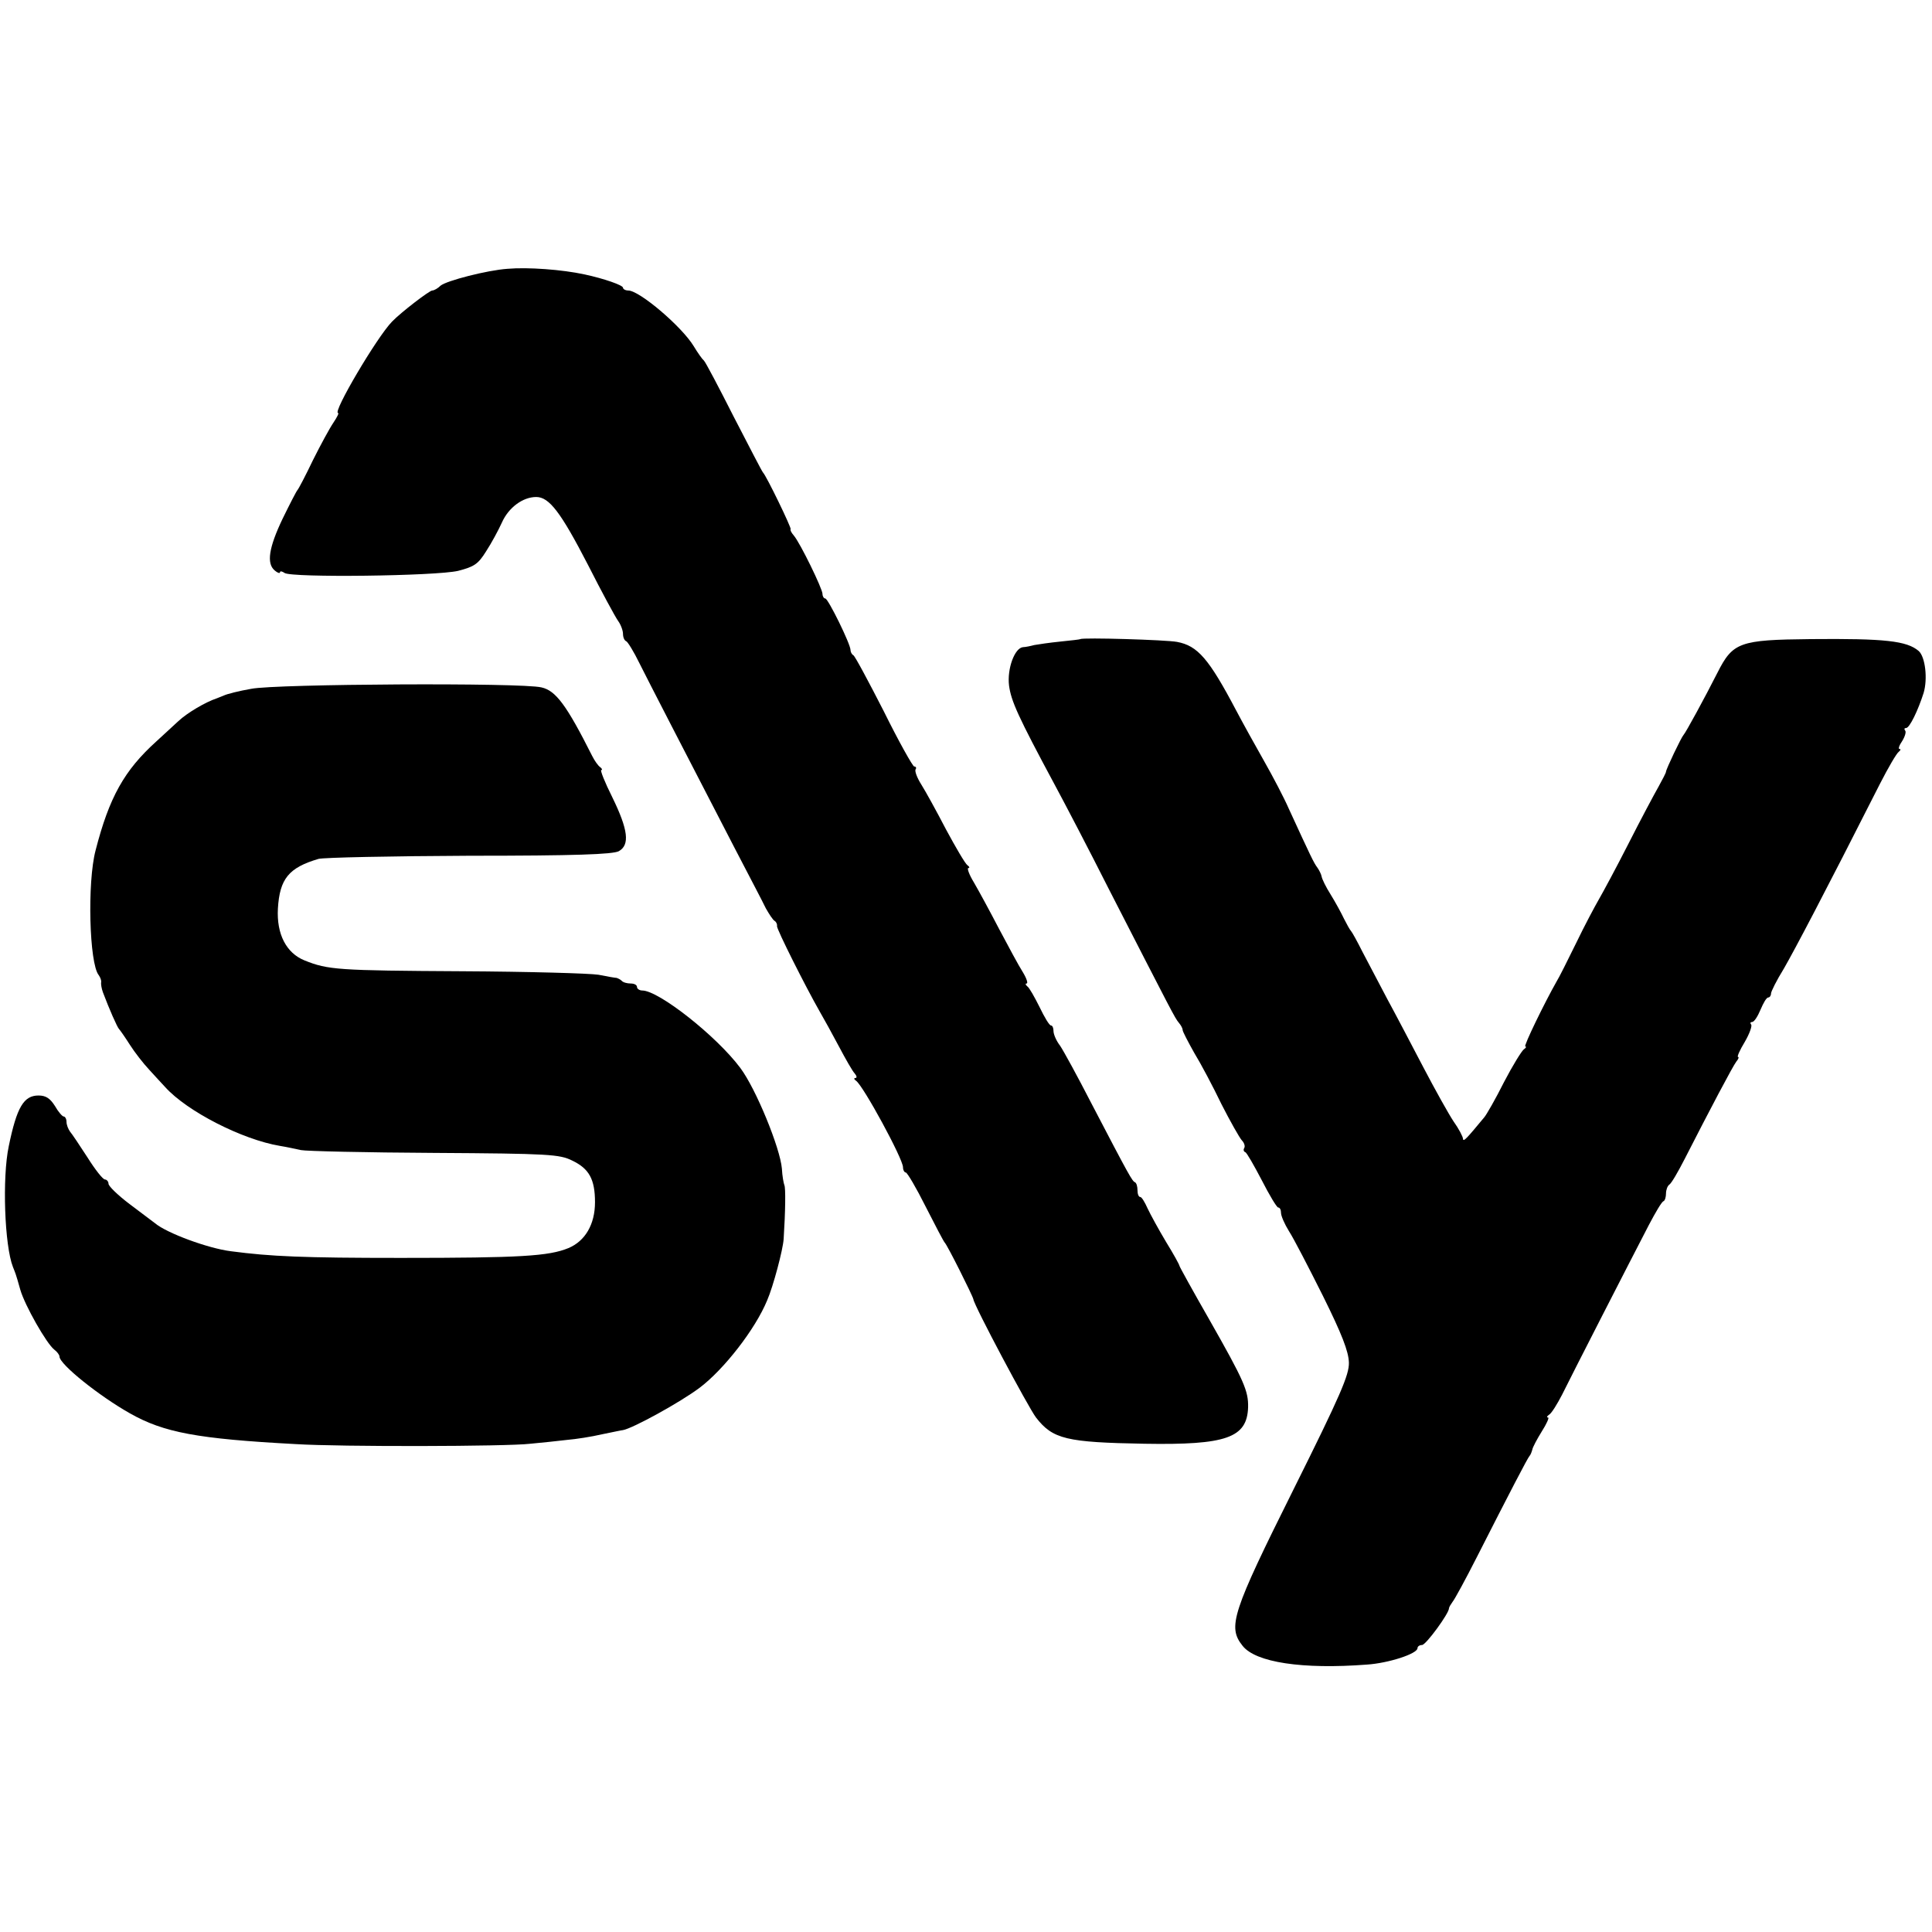
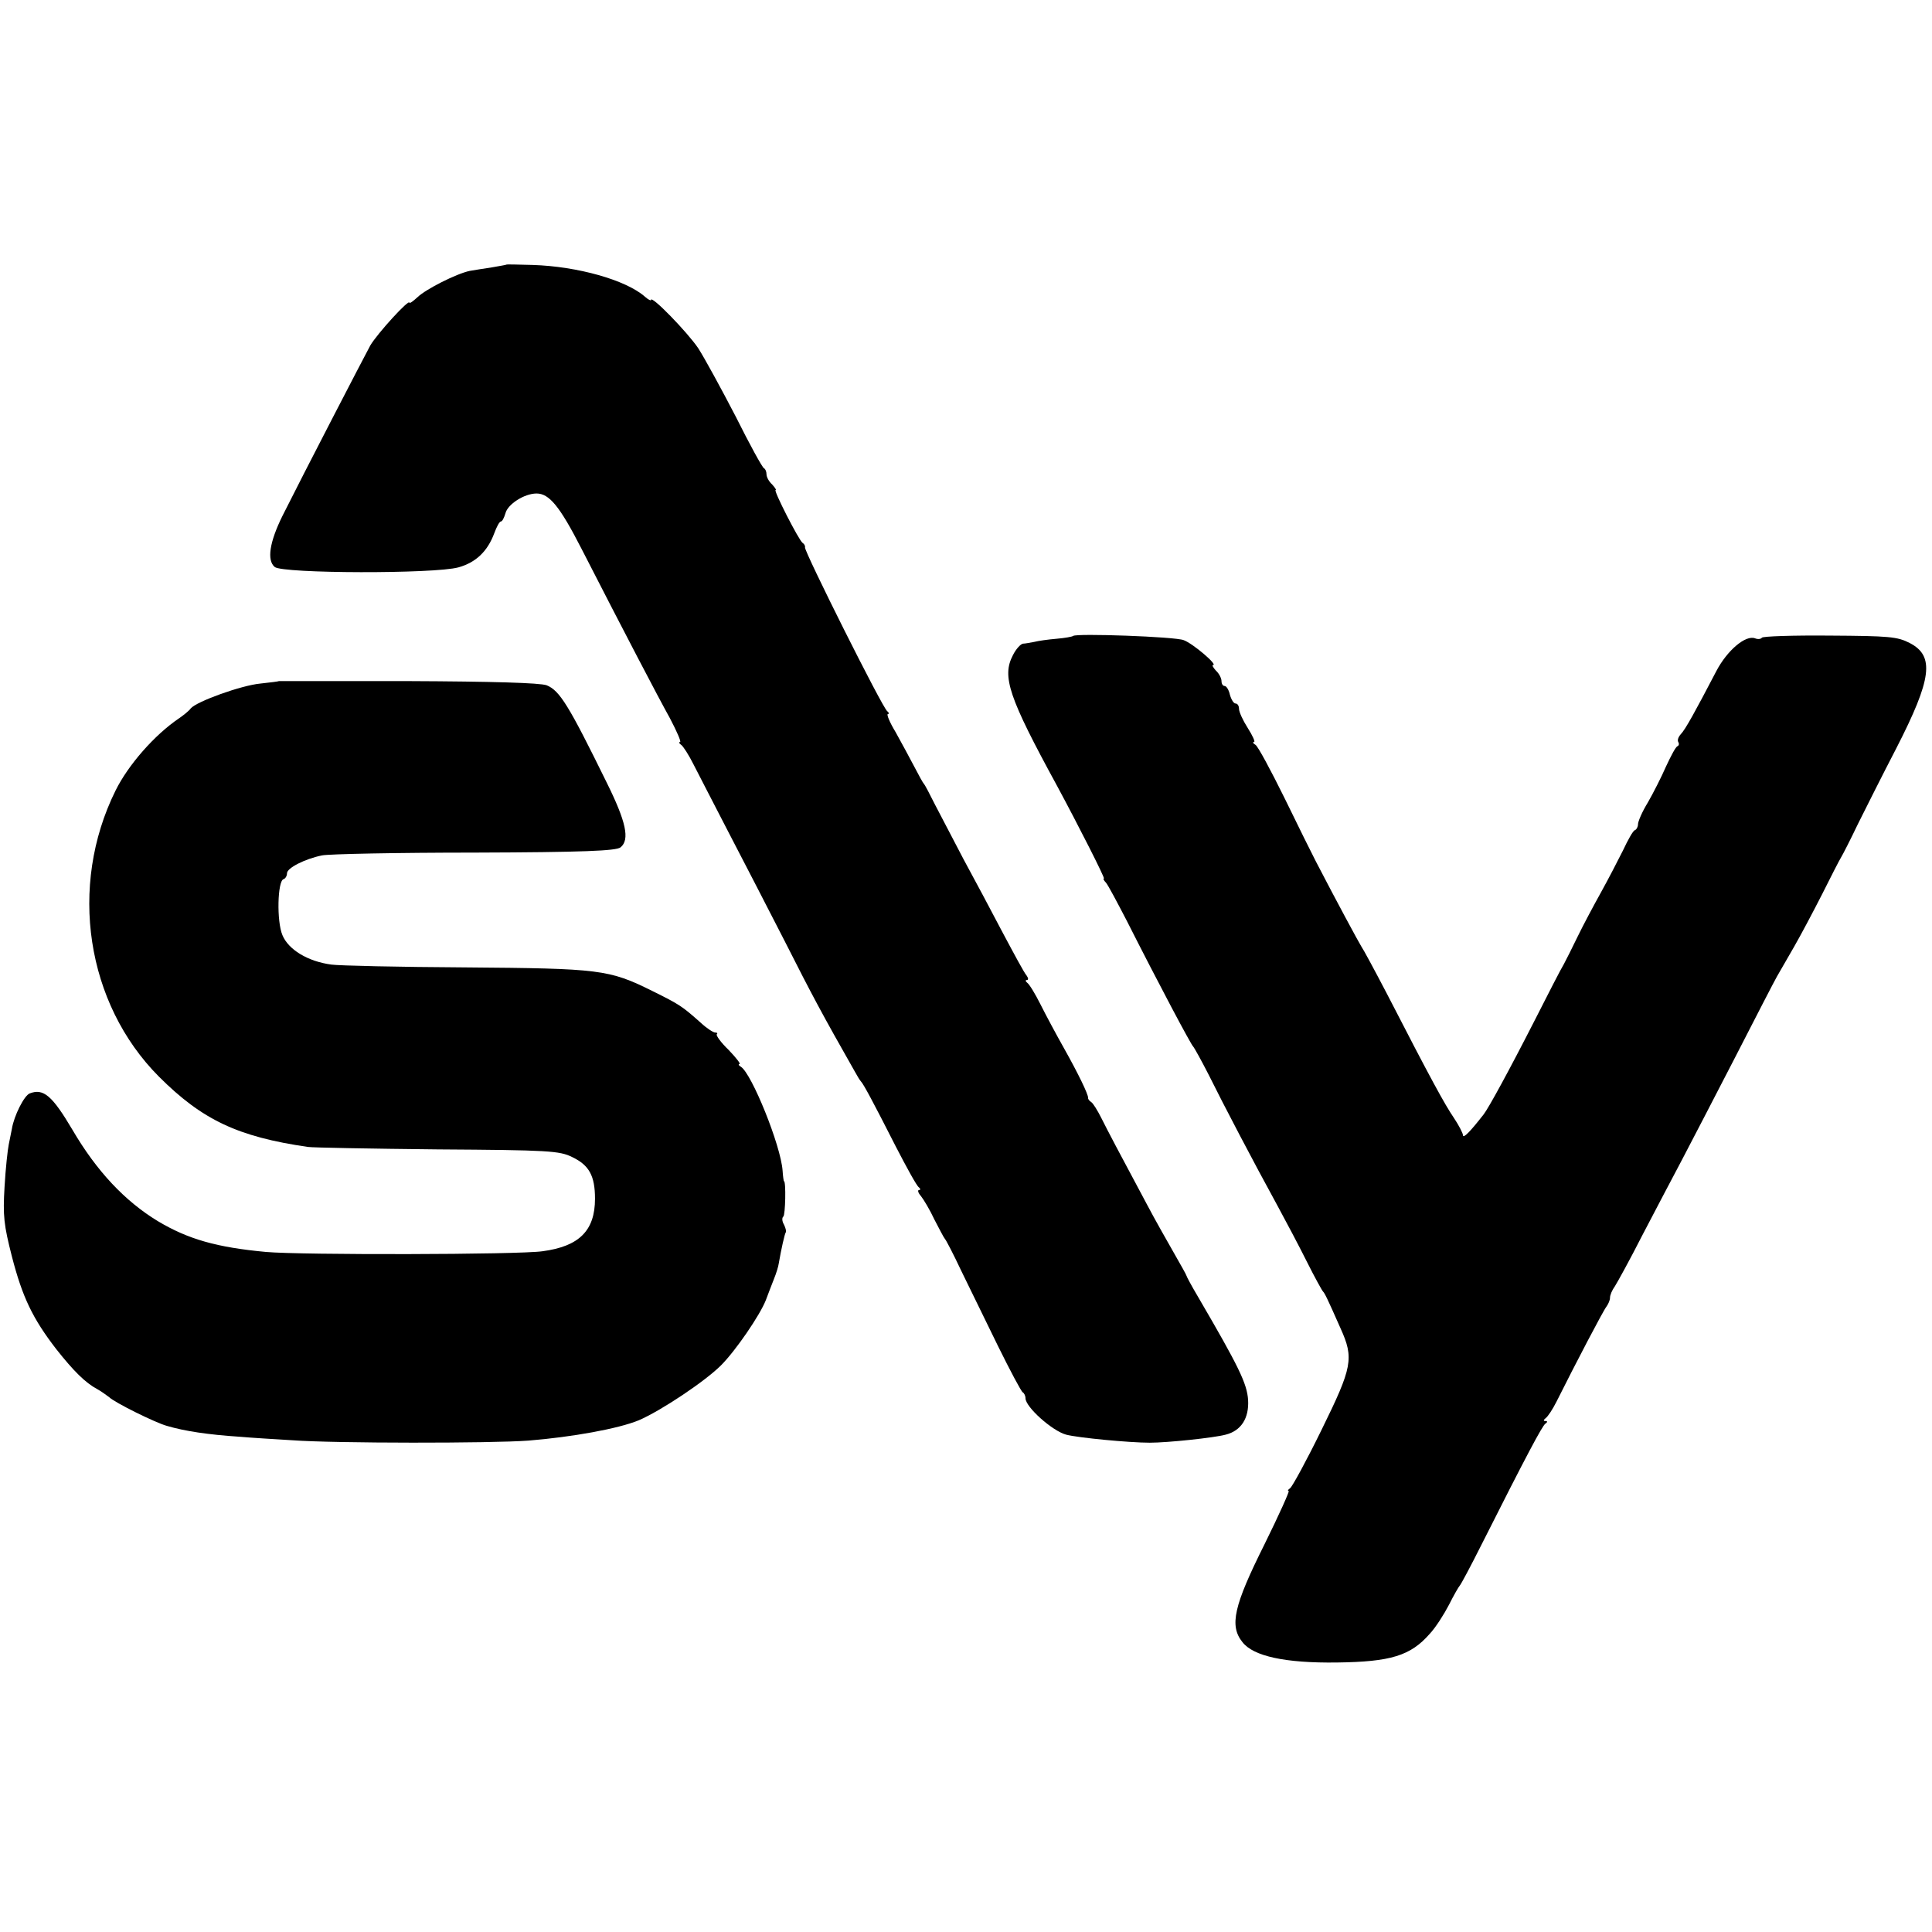
<svg xmlns="http://www.w3.org/2000/svg" version="1.0" width="552pt" height="552pt" viewBox="0 0 552 552" preserveAspectRatio="xMidYMid meet">
  <g transform="translate(0,552) scale(0.1,-0.1)" fill="#000000" stroke="none">
-     <path d="M1450 4752 c-58 -4 -174 -34 -191 -48 -8 -8 -19 -14 -24 -14 -8 0 -89 -62 -115 -89 -43 -44 -171 -261 -154 -261 3 0 -3 -12 -13 -27 -11 -16 -37 -64 -59 -108 -21 -44 -41 -82 -44 -85 -3 -3 -22 -40 -43 -83 -39 -82 -46 -127 -22 -147 8 -7 15 -9 15 -5 0 4 6 3 13 -2 19 -14 432 -9 496 6 46 12 57 19 80 56 15 23 35 60 45 82 19 43 60 73 98 73 37 0 70 -43 148 -194 39 -77 78 -149 86 -160 8 -11 14 -28 14 -37 0 -10 4 -19 9 -21 4 -1 22 -30 38 -63 29 -58 121 -236 273 -530 40 -77 80 -153 88 -170 9 -16 20 -33 25 -36 5 -3 8 -10 7 -15 -1 -9 82 -174 122 -244 11 -19 36 -64 55 -100 19 -36 39 -71 45 -77 6 -7 7 -13 2 -13 -5 0 -4 -4 2 -8 21 -15 134 -223 134 -247 0 -8 4 -15 8 -15 4 0 30 -44 57 -98 27 -53 51 -99 54 -102 7 -6 80 -152 82 -162 2 -18 157 -309 179 -338 48 -62 87 -71 310 -75 234 -4 293 17 296 104 1 47 -11 75 -111 251 -47 82 -85 151 -85 153 0 3 -17 34 -38 68 -21 35 -45 79 -53 96 -8 18 -17 33 -21 33 -5 0 -8 9 -8 19 0 11 -3 21 -7 23 -8 3 -16 17 -126 228 -38 74 -78 147 -88 162 -11 14 -19 33 -19 42 0 9 -3 16 -7 16 -5 0 -19 24 -33 53 -14 28 -29 55 -35 59 -5 4 -6 8 -2 8 5 0 0 15 -11 33 -11 17 -41 73 -67 122 -26 50 -58 109 -72 133 -14 23 -21 42 -16 42 4 0 3 4 -3 8 -6 4 -33 50 -61 102 -27 52 -59 110 -71 129 -12 19 -19 38 -16 43 3 4 1 8 -4 8 -4 0 -44 71 -87 158 -44 86 -83 159 -87 160 -4 2 -8 9 -8 15 0 17 -64 147 -72 147 -4 0 -8 6 -8 13 0 15 -64 146 -82 167 -7 8 -11 16 -9 18 3 3 -69 152 -79 162 -3 3 -40 75 -84 160 -43 85 -81 157 -85 160 -4 3 -17 21 -29 41 -34 56 -155 159 -187 159 -8 0 -15 4 -15 8 0 7 -54 26 -110 38 -65 14 -162 21 -220 16z" />
-     <path d="M3087 3694 c-1 -1 -27 -4 -57 -7 -30 -3 -64 -8 -75 -10 -11 -3 -26 -6 -32 -6 -24 -2 -46 -62 -40 -110 6 -44 25 -87 132 -286 27 -50 96 -182 153 -295 181 -353 189 -369 200 -382 6 -7 11 -16 11 -21 0 -4 15 -33 33 -65 19 -31 54 -97 78 -147 25 -49 51 -95 58 -103 7 -7 10 -17 7 -22 -3 -5 -2 -10 3 -12 4 -1 25 -38 47 -80 22 -43 43 -78 47 -78 5 0 8 -7 8 -15 0 -9 10 -32 23 -53 13 -20 56 -103 97 -185 54 -109 73 -158 74 -190 1 -35 -24 -93 -158 -362 -176 -353 -189 -393 -146 -447 37 -48 172 -68 355 -54 62 4 145 31 145 47 0 5 6 9 13 9 11 0 77 90 77 105 0 3 5 11 10 18 6 7 37 64 69 127 94 185 146 285 151 290 3 3 6 11 8 18 1 7 14 31 27 52 14 22 22 40 18 40 -5 0 -3 4 3 8 7 4 23 30 37 57 27 55 194 381 248 485 19 36 37 67 42 68 4 2 7 12 7 22 0 10 4 21 9 25 6 3 25 36 44 73 74 145 138 266 148 279 6 7 8 13 5 13 -4 0 5 20 19 43 14 24 22 47 18 50 -3 4 -2 7 3 7 6 0 16 16 24 35 8 19 17 35 22 35 4 0 8 5 8 11 0 6 16 38 37 72 31 54 114 211 274 527 24 47 48 88 54 92 5 4 7 8 2 8 -4 0 -1 10 8 23 8 13 12 27 8 30 -3 4 -2 7 3 7 10 0 34 50 50 100 12 40 5 103 -14 120 -34 29 -96 36 -309 34 -203 -2 -222 -9 -266 -96 -37 -73 -91 -172 -97 -178 -6 -6 -50 -98 -50 -105 0 -3 -10 -22 -21 -42 -12 -21 -51 -94 -86 -163 -35 -69 -74 -141 -85 -160 -11 -19 -41 -75 -65 -125 -24 -49 -49 -99 -56 -110 -33 -58 -95 -185 -89 -185 4 0 2 -4 -4 -8 -6 -4 -32 -46 -57 -94 -24 -48 -50 -93 -56 -100 -49 -59 -60 -72 -61 -62 0 6 -12 29 -27 50 -14 21 -53 91 -86 154 -33 63 -79 151 -103 195 -23 44 -55 105 -71 135 -15 30 -30 57 -33 60 -3 3 -12 19 -20 35 -8 17 -25 48 -38 69 -14 22 -25 45 -26 52 -1 6 -7 18 -12 25 -10 13 -19 32 -82 169 -13 30 -45 91 -70 135 -25 44 -61 109 -80 145 -78 148 -110 185 -169 196 -31 6 -271 13 -276 8z" />
-     <path d="M718 3552 c-35 -6 -70 -15 -78 -19 -8 -3 -17 -7 -20 -8 -33 -11 -84 -41 -110 -65 -9 -8 -37 -34 -63 -58 -92 -83 -135 -160 -174 -312 -24 -91 -18 -323 9 -356 5 -7 8 -16 7 -20 -1 -5 1 -18 5 -29 18 -48 41 -100 46 -105 3 -3 17 -23 31 -45 14 -22 39 -54 55 -71 16 -18 37 -40 46 -50 62 -69 220 -150 328 -168 19 -3 46 -9 60 -12 14 -3 185 -7 380 -8 329 -2 359 -4 395 -22 48 -23 65 -53 65 -119 0 -63 -28 -111 -76 -131 -56 -23 -136 -28 -479 -28 -279 0 -371 4 -485 19 -65 8 -184 52 -217 80 -7 5 -40 30 -73 55 -33 25 -60 51 -60 58 0 6 -5 12 -10 12 -6 0 -28 28 -50 63 -22 34 -44 67 -50 74 -5 7 -10 19 -10 28 0 8 -4 15 -8 15 -4 0 -16 14 -25 30 -14 22 -26 30 -47 30 -42 0 -62 -33 -85 -145 -19 -90 -12 -284 12 -345 7 -18 7 -15 21 -65 13 -45 75 -154 97 -171 8 -6 15 -15 15 -20 0 -22 114 -113 201 -162 97 -55 193 -73 474 -88 126 -8 604 -7 670 1 33 3 80 8 105 11 25 2 70 9 100 16 30 6 57 12 60 12 28 5 163 79 219 121 69 52 159 167 193 250 17 39 45 144 47 175 5 78 6 147 2 154 -2 5 -6 26 -7 47 -5 59 -74 228 -119 288 -68 91 -233 221 -280 221 -8 0 -15 5 -15 10 0 6 -8 10 -18 10 -10 0 -22 3 -26 8 -4 4 -11 7 -14 8 -4 0 -27 4 -52 9 -25 4 -200 9 -390 10 -355 2 -383 4 -450 31 -52 21 -80 75 -76 148 5 85 31 117 116 142 14 4 207 8 430 9 304 0 411 4 428 13 32 18 27 61 -19 155 -21 42 -35 77 -31 77 4 0 2 4 -3 8 -6 4 -16 18 -23 32 -73 145 -104 187 -145 196 -57 14 -759 10 -829 -4z" />
+     <path d="M1447 4764 c-1 -1 -20 -4 -42 -8 -22 -3 -50 -8 -63 -10 -38 -8 -125 -52 -149 -75 -13 -12 -23 -19 -23 -16 0 13 -92 -88 -112 -122 -20 -37 -190 -365 -251 -487 -37 -75 -45 -127 -22 -146 23 -19 457 -20 525 -1 50 14 83 46 102 97 7 19 15 34 19 34 4 0 9 10 13 23 6 26 54 57 89 57 36 0 66 -36 128 -157 125 -244 218 -422 253 -485 20 -38 33 -68 29 -68 -4 0 -3 -4 3 -8 6 -4 22 -29 36 -57 14 -27 58 -113 98 -190 40 -77 112 -216 160 -310 83 -164 110 -214 202 -376 7 -13 15 -26 18 -29 7 -7 35 -59 99 -185 31 -60 60 -113 66 -117 5 -4 6 -8 1 -8 -5 0 -3 -8 5 -17 8 -10 26 -40 39 -68 14 -27 27 -52 30 -55 3 -3 24 -43 46 -90 23 -47 70 -143 105 -215 35 -71 67 -131 71 -133 4 -2 8 -10 8 -17 0 -25 76 -93 116 -104 34 -9 181 -23 239 -23 51 0 184 14 217 23 44 11 67 47 64 99 -3 47 -27 96 -142 293 -19 32 -34 60 -34 62 0 2 -17 32 -37 67 -20 35 -54 95 -74 133 -83 155 -113 212 -132 250 -11 22 -24 43 -29 46 -5 3 -10 9 -9 12 0 11 -28 69 -69 142 -22 39 -52 95 -67 125 -15 30 -32 58 -38 62 -5 4 -6 8 -1 8 5 0 4 6 -1 13 -6 6 -36 62 -68 122 -32 61 -82 155 -112 210 -29 55 -65 125 -81 155 -15 30 -29 57 -32 60 -3 3 -15 25 -28 50 -13 25 -37 69 -53 98 -17 28 -27 52 -22 52 4 0 3 4 -2 8 -13 8 -238 458 -235 468 1 4 -2 10 -7 13 -11 8 -84 151 -77 151 3 0 -2 7 -10 16 -9 8 -16 21 -16 29 0 7 -3 15 -7 17 -5 2 -41 68 -81 148 -41 79 -89 167 -107 195 -31 46 -135 153 -135 138 0 -3 -8 1 -17 9 -54 48 -193 87 -321 91 -40 1 -74 2 -75 1z" />
+     <path d="M3066 3703 c-2 -2 -23 -6 -47 -8 -24 -2 -53 -6 -64 -9 -11 -2 -26 -5 -32 -5 -7 -1 -20 -15 -29 -33 -32 -61 -12 -120 126 -373 62 -115 138 -265 134 -265 -3 0 0 -6 6 -12 6 -7 32 -56 59 -108 93 -184 184 -355 190 -360 3 -3 23 -39 44 -80 41 -83 129 -251 197 -375 24 -44 62 -116 84 -160 22 -44 43 -82 46 -85 5 -5 12 -19 50 -105 39 -86 34 -111 -54 -290 -43 -88 -84 -163 -90 -167 -6 -4 -8 -8 -4 -8 3 0 -28 -69 -69 -152 -88 -176 -101 -233 -63 -280 31 -40 122 -60 270 -58 153 2 210 19 265 82 17 18 41 56 55 83 14 28 28 52 31 55 3 3 31 55 61 115 132 262 174 340 183 347 7 5 7 8 0 8 -6 0 -5 3 1 8 6 4 20 25 31 47 55 110 134 261 143 272 5 7 10 18 10 25 0 8 6 22 14 33 7 11 43 76 78 145 36 69 87 166 113 215 26 50 95 182 153 295 58 113 111 216 119 230 8 14 30 52 49 85 19 33 55 101 80 150 25 50 49 97 54 105 5 8 27 51 48 95 22 44 71 142 110 217 102 199 110 264 38 301 -35 18 -59 20 -228 21 -105 1 -192 -2 -194 -6 -3 -4 -11 -5 -19 -2 -27 11 -80 -34 -111 -93 -60 -115 -89 -168 -102 -181 -7 -8 -10 -17 -7 -22 3 -5 2 -10 -2 -12 -5 -1 -19 -28 -33 -58 -13 -30 -37 -77 -52 -103 -16 -26 -28 -54 -28 -62 0 -7 -4 -15 -9 -17 -5 -1 -20 -28 -34 -58 -15 -30 -43 -84 -63 -120 -20 -36 -50 -92 -66 -125 -16 -33 -34 -69 -40 -80 -7 -11 -44 -83 -83 -160 -74 -145 -132 -251 -146 -269 -39 -50 -58 -69 -59 -60 0 6 -12 29 -26 50 -26 38 -66 111 -191 354 -36 69 -69 130 -73 135 -6 9 -72 131 -131 245 -10 19 -50 100 -89 180 -39 79 -76 148 -83 152 -7 4 -9 8 -4 8 4 0 -4 18 -18 40 -14 22 -25 46 -25 55 0 8 -4 15 -10 15 -5 0 -12 11 -16 25 -3 14 -10 25 -15 25 -5 0 -9 6 -9 14 0 8 -7 22 -16 30 -8 9 -12 16 -8 16 14 0 -57 61 -84 71 -24 10 -308 20 -316 12z" />
+     <path d="M797 3574 c-1 -1 -25 -4 -53 -7 -54 -5 -182 -51 -199 -71 -5 -7 -20 -19 -33 -28 -71 -48 -146 -134 -182 -207 -135 -273 -84 -608 124 -817 124 -124 226 -172 426 -201 14 -2 180 -5 371 -7 317 -2 348 -4 384 -22 48 -23 65 -53 65 -119 0 -91 -45 -136 -150 -150 -69 -10 -690 -11 -790 -2 -140 13 -222 36 -309 88 -94 57 -175 143 -244 261 -58 98 -83 119 -122 104 -16 -6 -45 -64 -51 -101 -2 -11 -6 -31 -9 -45 -3 -14 -9 -68 -12 -121 -5 -83 -2 -109 21 -199 30 -116 59 -177 127 -265 49 -62 83 -96 117 -114 11 -6 26 -17 34 -23 15 -15 132 -73 165 -82 51 -15 117 -25 208 -31 33 -3 101 -7 150 -10 121 -9 569 -9 675 -1 124 10 257 34 315 58 63 27 189 111 235 157 42 42 111 143 128 186 6 17 17 44 23 60 7 17 13 37 14 45 7 41 17 85 20 89 2 2 0 12 -5 22 -6 10 -6 20 -2 23 6 4 8 101 2 101 -1 0 -3 14 -4 30 -5 72 -88 277 -119 297 -7 4 -8 8 -4 8 4 0 -10 18 -31 40 -22 21 -37 42 -34 45 3 3 1 5 -5 5 -5 0 -24 12 -41 28 -53 47 -60 52 -139 91 -123 61 -149 64 -533 67 -190 1 -362 5 -383 8 -68 9 -123 43 -140 84 -17 40 -14 155 3 160 6 2 10 10 10 17 0 15 51 41 100 51 19 4 216 8 436 8 310 1 405 5 417 15 27 22 16 73 -40 186 -108 220 -134 262 -171 277 -18 7 -156 11 -395 12 -203 0 -369 0 -370 0z" />
  </g>
</svg>
